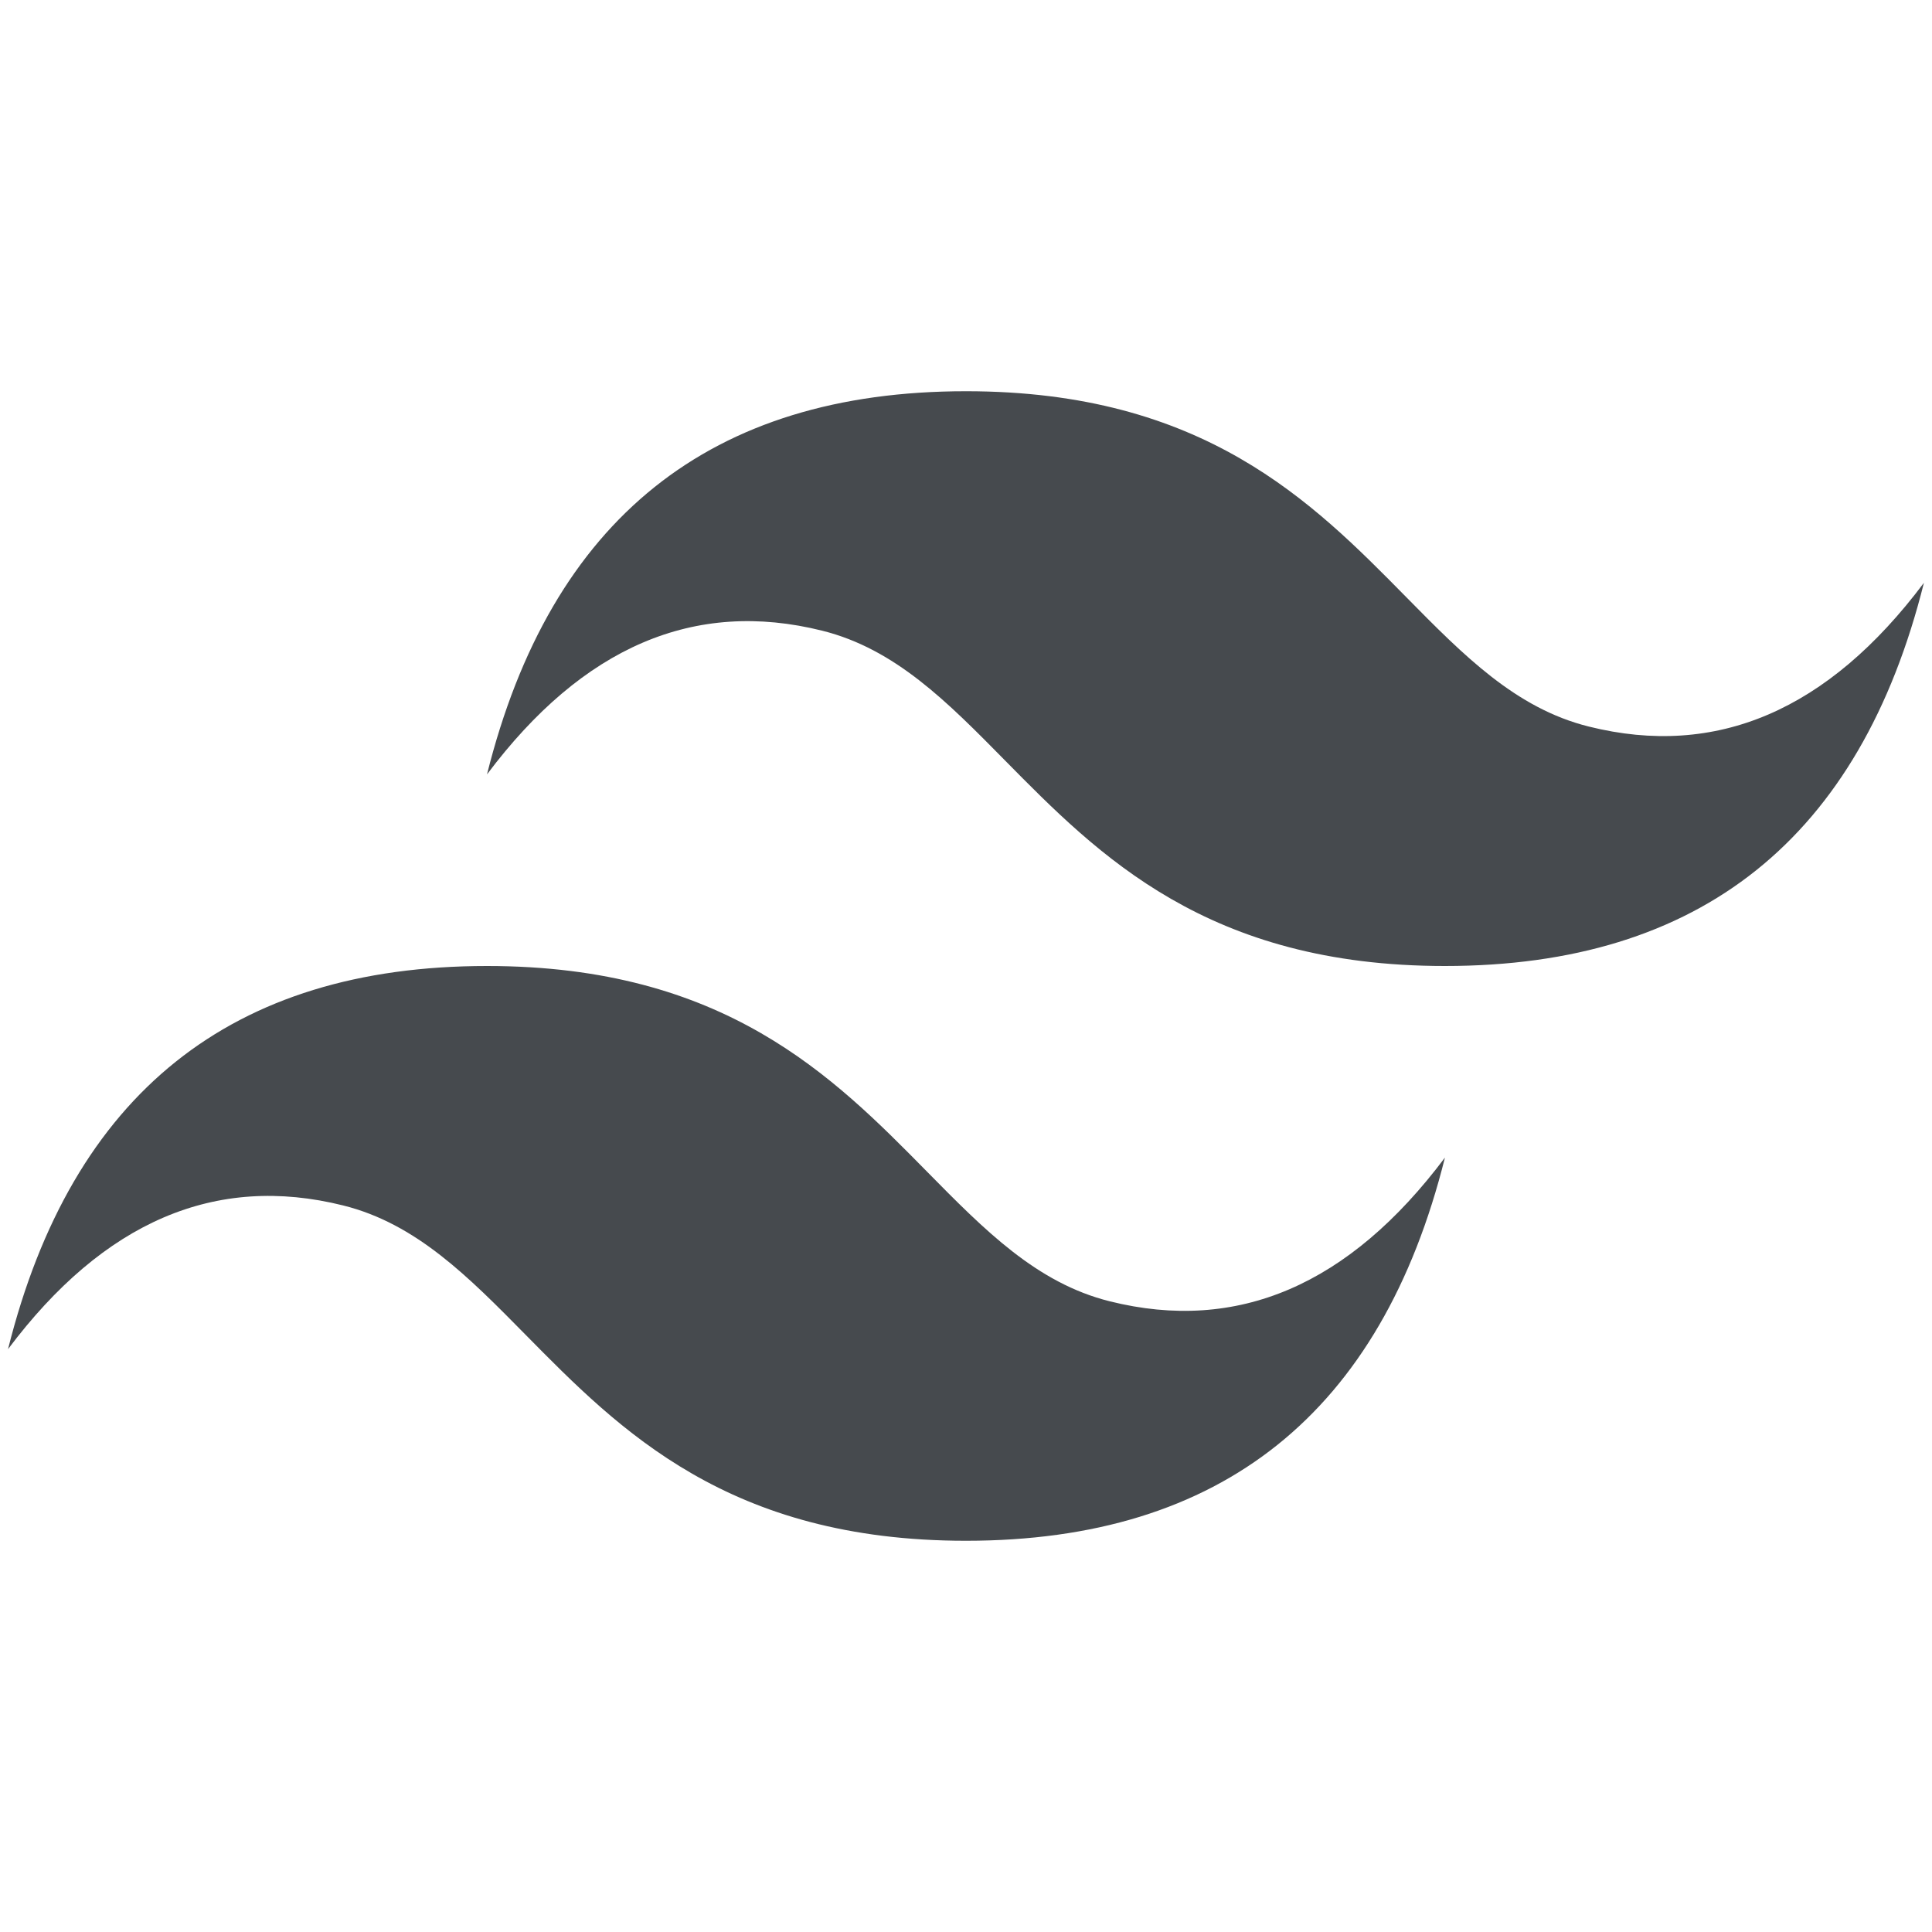
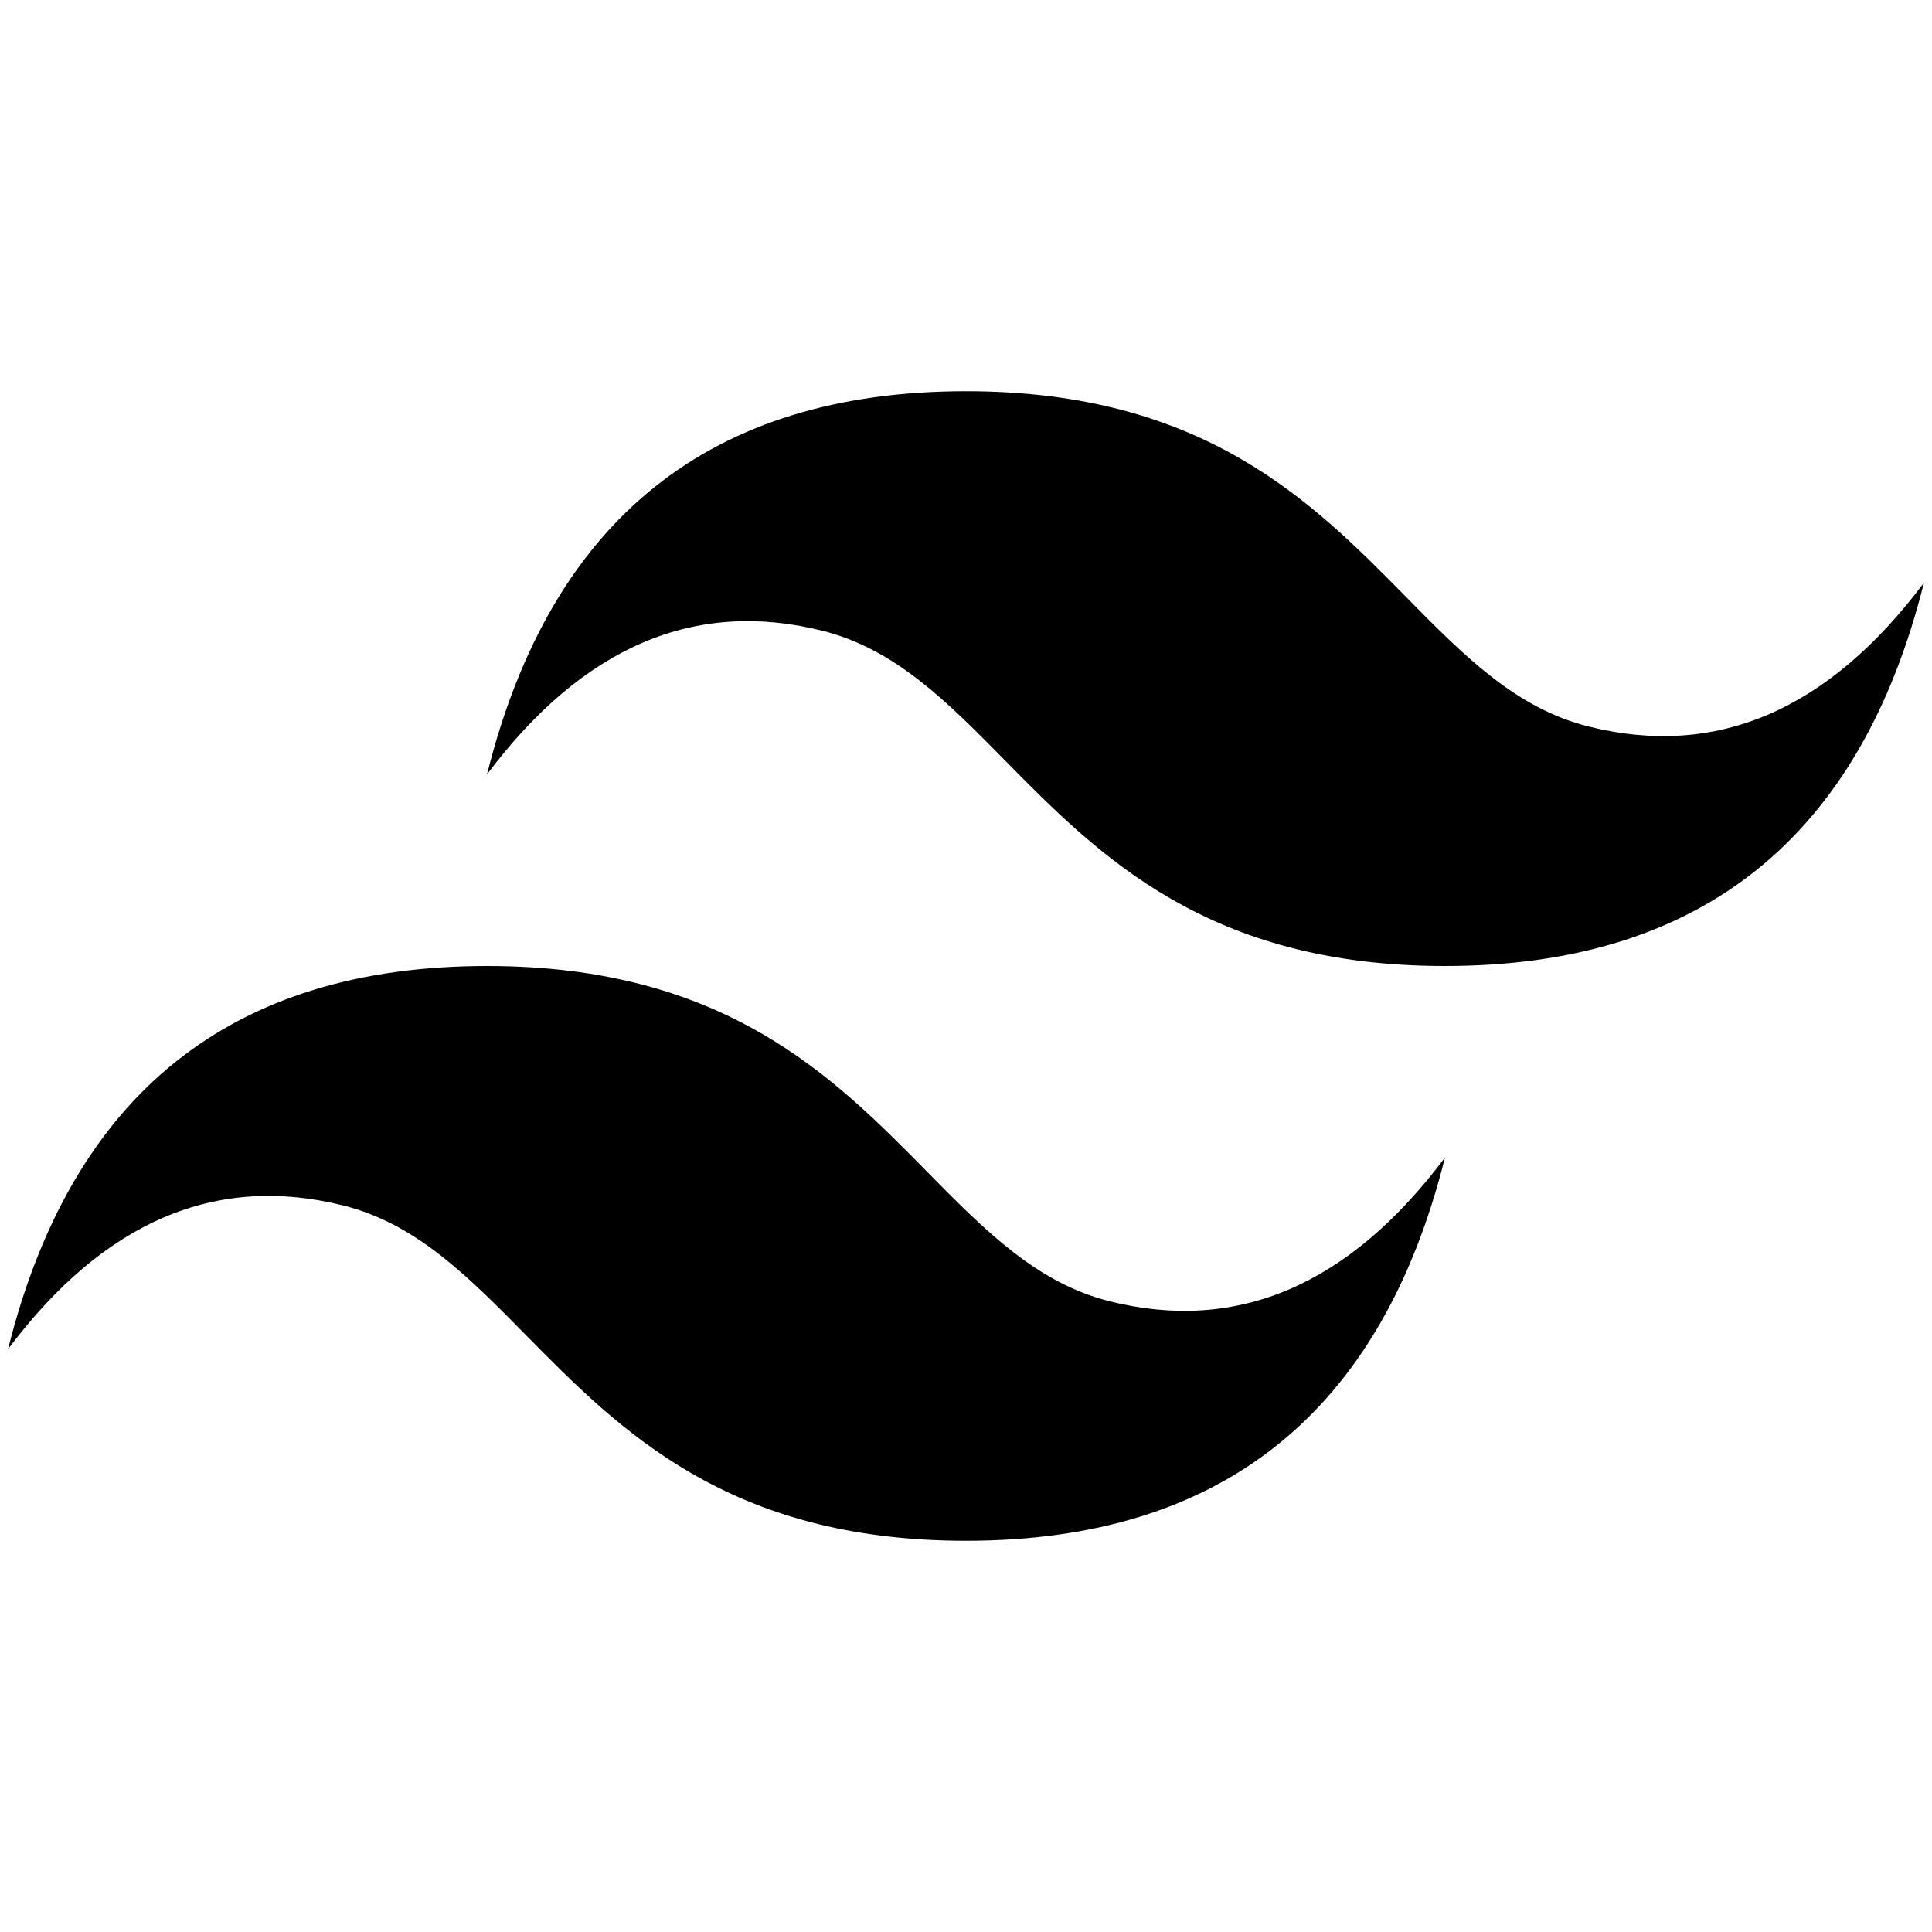
<svg xmlns="http://www.w3.org/2000/svg" width="512" height="512" viewBox="0 0 512 512" fill="none">
-   <path d="M255.991 103.68C188.294 103.68 145.983 137.528 129.058 205.226C154.445 171.377 184.063 158.684 217.911 167.146C237.227 171.97 251.021 185.975 266.315 201.503C291.215 226.763 320.009 256 382.925 256C450.622 256 492.934 222.15 509.858 154.453C484.471 188.302 454.854 200.995 421.005 192.533C401.69 187.71 387.898 173.704 372.602 158.176C347.723 132.917 318.929 103.68 255.991 103.68ZM129.058 256C61.361 256 19.049 289.85 2.125 357.547C27.512 323.697 57.129 311.004 90.978 319.467C110.293 324.29 124.087 338.295 139.382 353.824C164.282 379.083 193.075 408.32 255.991 408.32C323.689 408.32 366.001 374.47 382.925 306.773C357.538 340.623 327.921 353.316 294.071 344.853C274.756 340.03 260.962 326.024 245.668 310.496C220.789 285.237 191.996 256 129.058 256Z" fill="#464A4E" />
+   <path d="M255.991 103.68C188.294 103.68 145.983 137.528 129.058 205.226C154.445 171.377 184.063 158.684 217.911 167.146C237.227 171.97 251.021 185.975 266.315 201.503C291.215 226.763 320.009 256 382.925 256C450.622 256 492.934 222.15 509.858 154.453C484.471 188.302 454.854 200.995 421.005 192.533C401.69 187.71 387.898 173.704 372.602 158.176C347.723 132.917 318.929 103.68 255.991 103.68ZM129.058 256C61.361 256 19.049 289.85 2.125 357.547C27.512 323.697 57.129 311.004 90.978 319.467C110.293 324.29 124.087 338.295 139.382 353.824C164.282 379.083 193.075 408.32 255.991 408.32C323.689 408.32 366.001 374.47 382.925 306.773C357.538 340.623 327.921 353.316 294.071 344.853C274.756 340.03 260.962 326.024 245.668 310.496C220.789 285.237 191.996 256 129.058 256Z" fill="currentColor" />
</svg>
